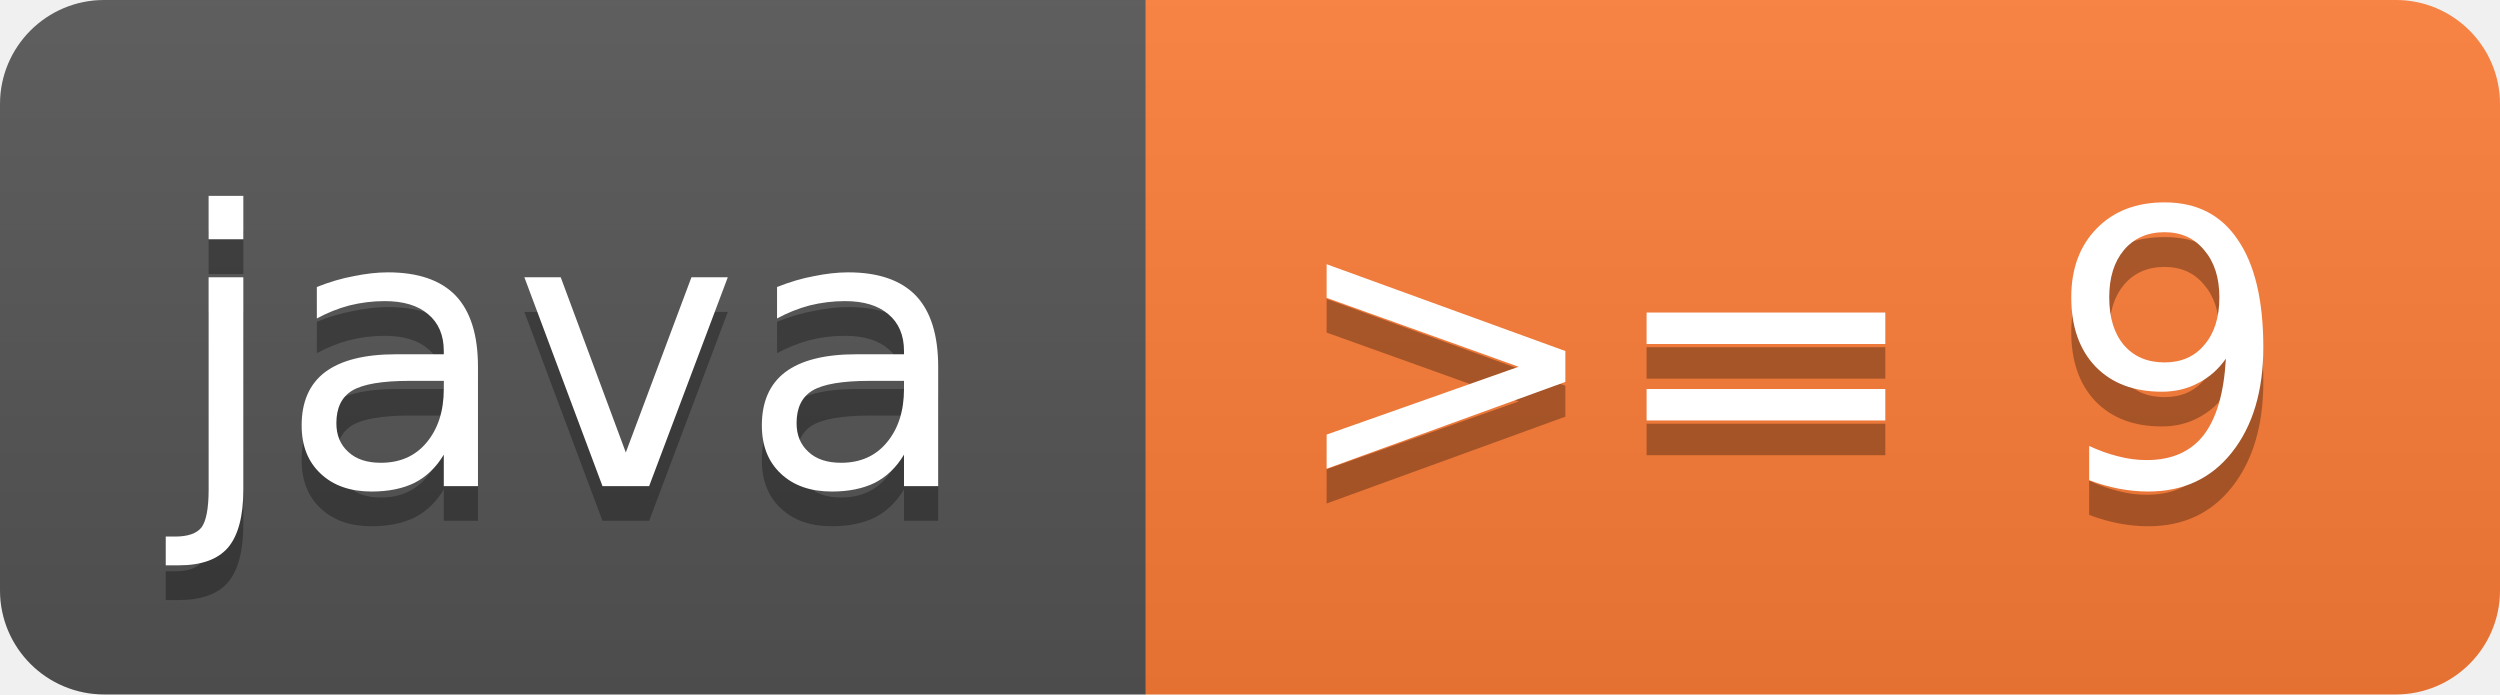
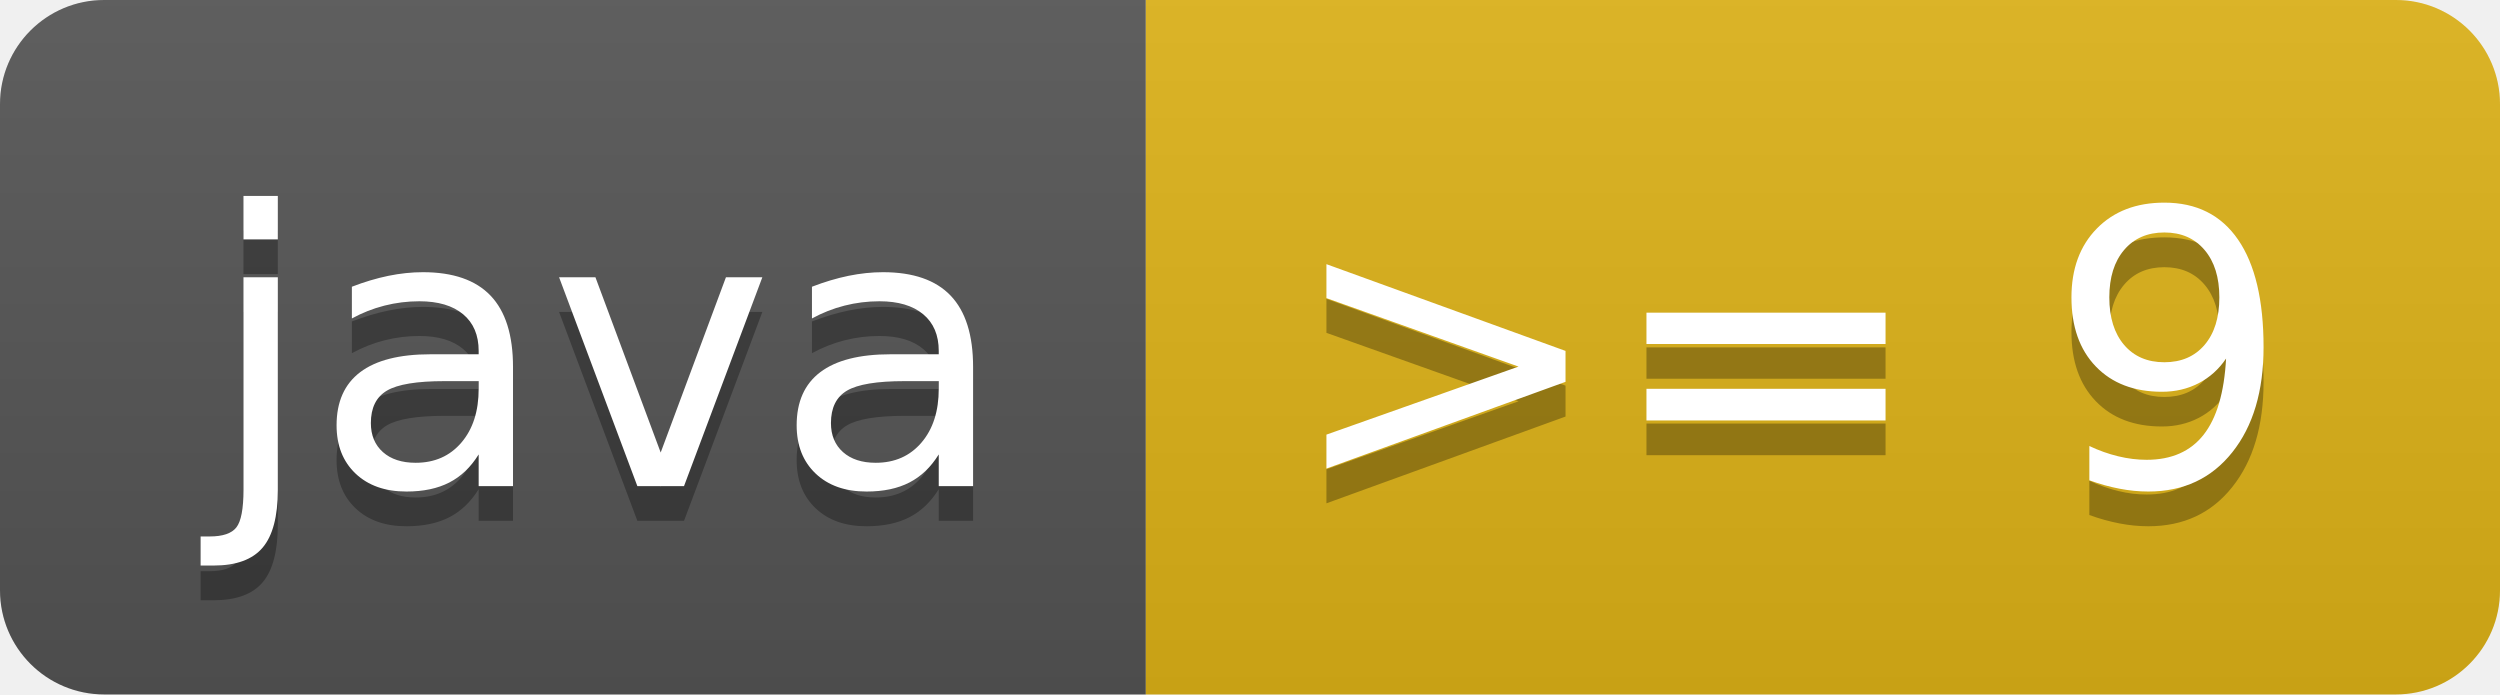
<svg xmlns="http://www.w3.org/2000/svg" width="72" height="20">
  <linearGradient id="b" x2="0" y2="100%">
    <stop offset="0" stop-color="#bbb" stop-opacity=".1" />
    <stop offset="1" stop-opacity=".1" />
  </linearGradient>
  <clipPath id="a">
    <rect width="72" height="20" rx="3" fill="#fff" />
  </clipPath>
  <g clip-path="url(#a)">
    <path fill="#555" d="M0 0h33v20H0z" />
-     <path fill="#fe7d37" d="M33 0h39v20H33z" />
+     <path fill="#dfb317" d="M33 0h39v20H33z" />
    <path fill="url(#b)" d="M0 0h72v20H0z" />
  </g>
-   <g fill="#fff" text-anchor="middle" font-family="DejaVu Sans,Verdana,Geneva,sans-serif" font-size="11">
-     <text x="16.5" y="15" fill="#010101" fill-opacity=".3">java</text>
-     <text x="16.5" y="14">java</text>
-     <text x="51.5" y="15" fill="#010101" fill-opacity=".3">&gt;= 9</text>
-     <text x="51.5" y="14">&gt;= 9</text>
+   <g fill="#fff" text-anchor="middle" font-family="DejaVu Sans,Verdana,Geneva,sans-serif" font-size="110">
+     <text x="175" y="150" fill="#010101" fill-opacity=".3" transform="scale(.1)" textLength="230">java</text>
+     <text x="175" y="140" transform="scale(.1)" textLength="230">java</text>
+     <text x="515" y="150" fill="#010101" fill-opacity=".3" transform="scale(.1)" textLength="290">&gt;= 9</text>
+     <text x="515" y="140" transform="scale(.1)" textLength="290">&gt;= 9</text>
  </g>
</svg>
